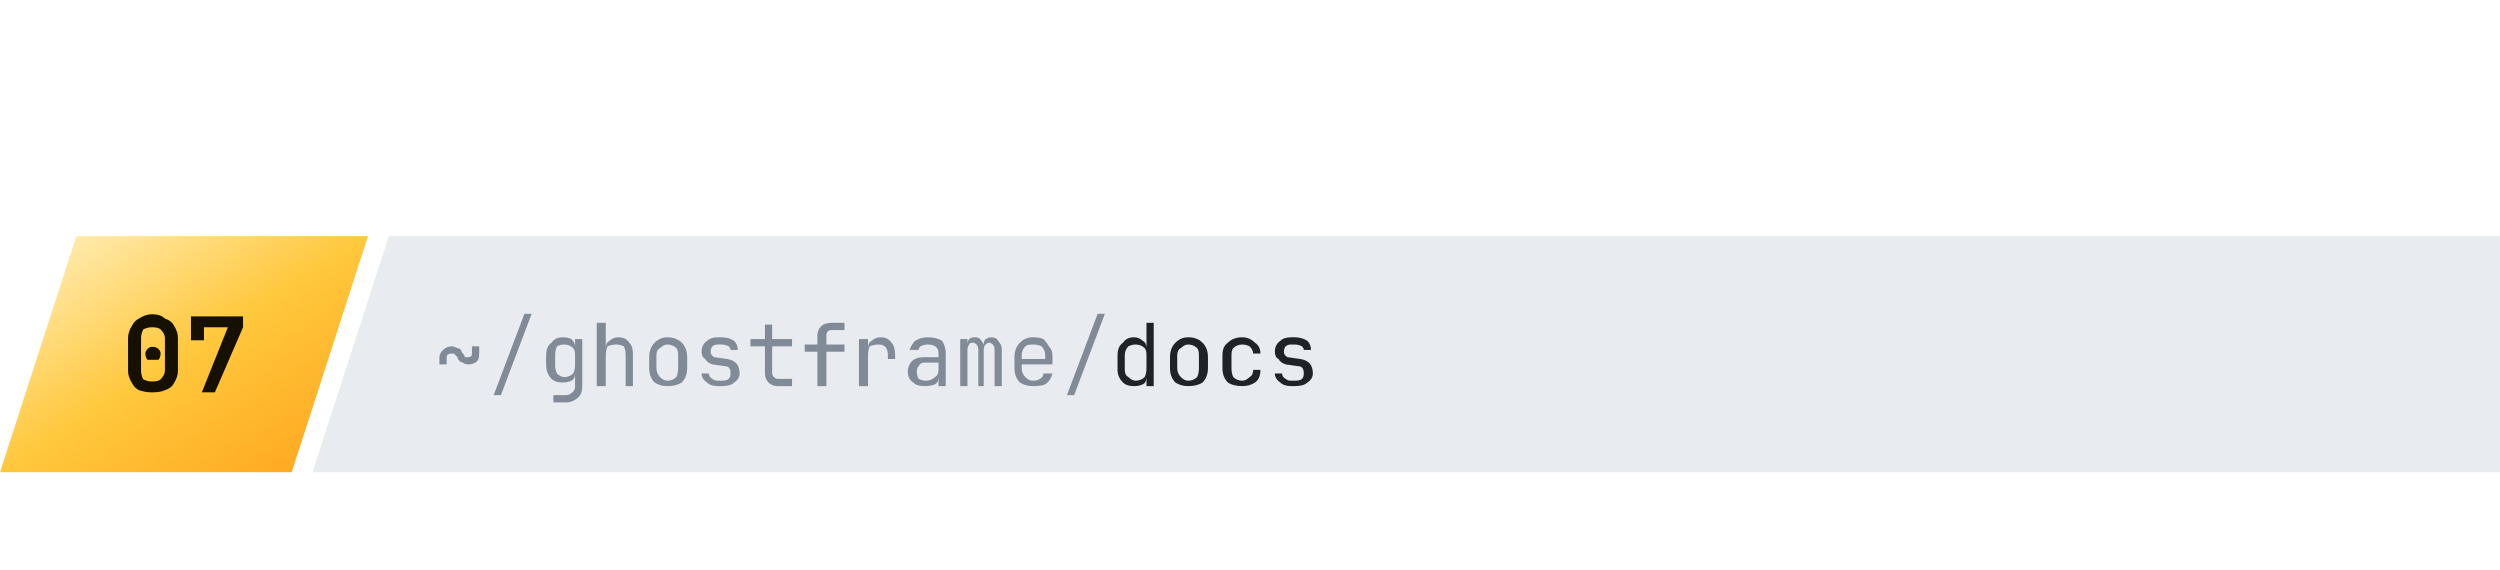
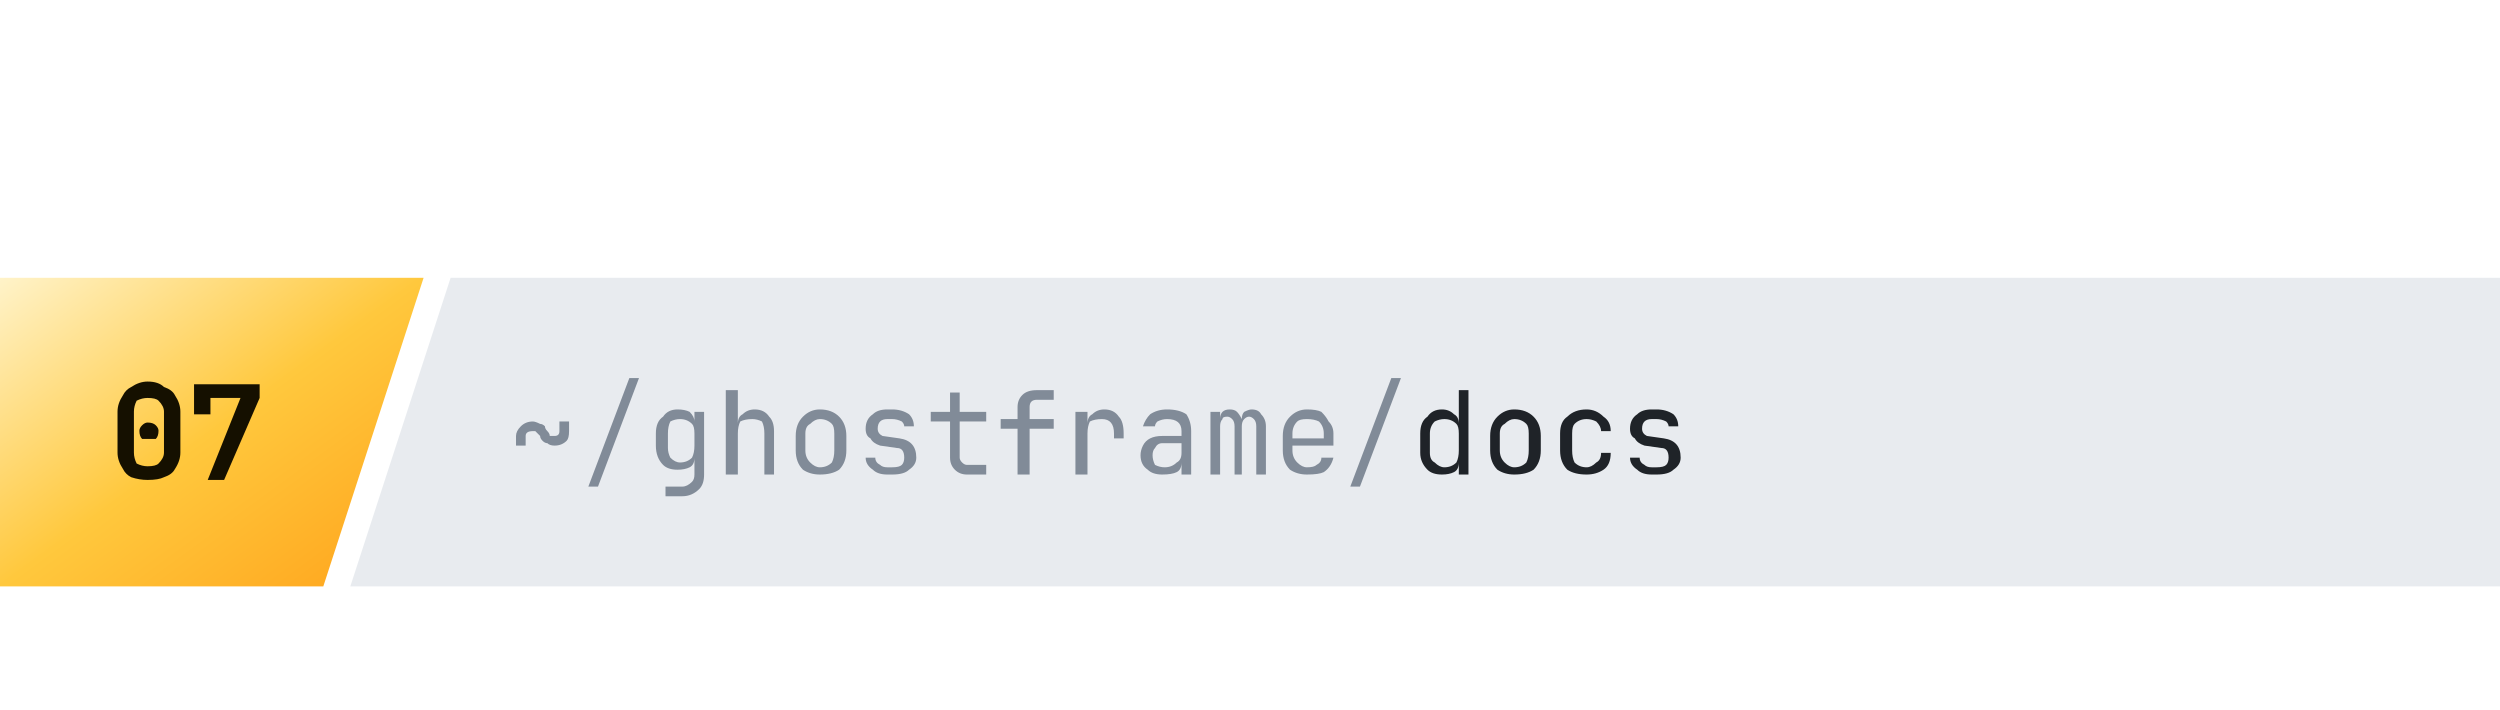
- <svg xmlns="http://www.w3.org/2000/svg" width="360" height="82" viewBox="0 0 360 82" role="img" aria-label="Docs">
+ <svg xmlns="http://www.w3.org/2000/svg" width="324" height="92" viewBox="0 0 324 92" role="img" aria-label="Docs">
  <defs>
    <linearGradient id="gold" x1="0" y1="0" x2="1" y2="1">
      <stop offset="0" stop-color="#FFF3C9" />
      <stop offset=".5" stop-color="#FFC83D" />
      <stop offset="1" stop-color="#FFA21A" />
    </linearGradient>
    <path id="a" d="m14 0q-3 0-6-1-2-1-3-3-2-3-2-6l0-15q0-3 2-6 1-2 3-3 3-2 6-2 4 0 6 2 3 1 4 3 2 3 2 6l0 15q0 3-2 6-1 2-4 3-2 1-6 1zm0-5q3 0 4-1 2-2 2-4l0-15q0-2-2-4-1-1-4-1-2 0-4 1-1 2-1 4l0 15q0 2 1 4 2 1 4 1zm0-10q-1 0-2 0-1-1-1-3 0-1 1-2 1-1 2-1 2 0 3 1 1 1 1 2 0 2-1 3-1 0-3 0z" />
    <path id="b" d="m8 0 12-30-11 0 0 6-6 0 0-11 24 0 0 5-13 30z" />
    <path id="c" d="m3-12 0-4q0-2 2-4 2-2 5-2 1 0 3 1 1 0 2 1 0 1 1 2 1 1 1 2 1 0 2 0 2 0 2-2l0-4 4 0 0 4q0 3-1 4-2 2-5 2-2 0-3-1-1 0-2-1-1-1-1-2-1-1-2-2 0 0-1 0-3 0-3 2l0 4z" />
    <path id="d" d="m4 5 17-45 4 0-17 45z" />
    <path id="e" d="m8 9 0-4 7 0q2 0 4-2 1-1 1-3l0-2 0-5 0 0q0 3-2 4-2 1-5 1-4 0-6-2-3-3-3-8l0-5q0-5 3-7 2-3 6-3 3 0 5 1 2 2 2 4l0 0 0-4 4 0 0 26q0 4-2 6-3 3-7 3zm6-14q3 0 5-2 1-2 1-5l0-5q0-3-1-4-2-2-5-2-2 0-4 1-1 2-1 5l0 6q0 2 1 4 2 2 4 2z" />
    <path id="f" d="m4 0 0-35 5 0 0 14 0 0q0-3 2-4 2-2 5-2 4 0 6 3 2 2 2 6l0 18-4 0 0-17q0-3-1-5-2-1-4-1-3 0-5 1-1 2-1 5l0 17z" />
    <path id="g" d="m14 0q-4 0-7-2-3-3-3-8l0-6q0-5 3-8 3-3 7-3 5 0 8 3 3 3 3 8l0 6q0 5-3 8-3 2-8 2zm0-3q3 0 5-2 1-2 1-5l0-7q0-3-1-4-2-2-5-2-2 0-4 2-2 1-2 4l0 7q0 3 2 5 2 2 4 2z" />
    <path id="h" d="m13 0q-4 0-6-2-3-2-3-5l4 0q0 2 2 3 1 1 3 1l2 0q3 0 4-1 1-1 1-3 0-4-3-4l-7-1q-3-1-4-3-2-1-2-4 0-4 3-6 2-2 6-2l2 0q4 0 7 2 2 2 2 5l-4 0q0-1-1-2-2-1-4-1l-2 0q-2 0-3 1-1 1-1 3 0 2 2 3l7 1q7 1 7 8 0 3-3 5-2 2-7 2z" />
    <path id="i" d="m17 0q-3 0-5-2-2-2-2-5l0-15-8 0 0-4 8 0 0-8 4 0 0 8 11 0 0 4-11 0 0 15q0 1 1 2 1 1 2 1l8 0 0 4z" />
    <path id="j" d="m10 0 0-19-7 0 0-4 7 0 0-5q0-3 2-5 2-2 6-2l7 0 0 4-7 0q-3 0-3 3l0 5 10 0 0 4-10 0 0 19z" />
    <path id="k" d="m5 0 0-26 5 0 0 5 0 0q0-3 2-4 2-2 5-2 4 0 6 3 2 2 2 7l0 2-4 0 0-2q0-6-5-6-3 0-5 1-1 2-1 5l0 17z" />
    <path id="l" d="m12 0q-4 0-6-2-3-2-3-6 0-2 1-4 1-2 3-3 2-1 5-1l8 0 0-2q0-5-6-5-2 0-4 1-1 1-1 2l-5 0q1-3 3-5 3-2 7-2 5 0 8 2 2 3 2 7l0 18-4 0 0-5 0 0q0 3-2 4-2 1-6 1zm1-3q3 0 5-2 2-1 2-4l0-4-8 0q-2 0-3 2-1 1-1 3 0 2 1 4 2 1 4 1z" />
    <path id="m" d="m3 0 0-26 4 0 0 3 0 0q0-2 1-3 1-1 3-1 2 0 3 1 1 1 2 3l0 0q0-2 1-3 2-1 3-1 3 0 4 2 2 2 2 5l0 20-4 0 0-20q0-2-1-3-1-1-2-1-1 0-2 1-1 1-1 3l0 20-3 0 0-20q0-2-1-3-1-1-2-1-2 0-2 1-1 1-1 3l0 20z" />
    <path id="n" d="m14 0q-4 0-7-2-3-3-3-8l0-6q0-5 3-8 3-3 7-3 4 0 6 1 2 2 3 4 2 2 2 5l0 5-17 0 0 2q0 3 2 5 2 2 4 2 3 0 4-1 2-1 2-3l5 0q-1 4-4 6-2 1-7 1zm-6-15 13 0 0-2q0-3-2-5-2-1-5-1-3 0-4 1-2 2-2 5z" />
    <path id="o" d="m13 0q-4 0-6-2-3-3-3-7l0-8q0-5 3-7 2-3 6-3 3 0 5 2 2 1 2 4l0 0 0-6 0-8 4 0 0 35-4 0 0-5 0 0q0 3-2 4-2 1-5 1zm1-3q3 0 5-2 1-2 1-5l0-7q0-3-1-4-2-2-5-2-2 0-4 1-2 2-2 5l0 8q0 3 2 4 2 2 4 2z" />
    <path id="p" d="m15 0q-5 0-8-2-3-3-3-8l0-7q0-5 3-7 3-3 8-3 4 0 7 3 3 2 3 6l-4 0q0-2-2-4-2-1-4-1-3 0-5 2-1 1-1 4l0 7q0 3 1 5 2 2 5 2 2 0 4-2 2-1 2-4l4 0q0 5-3 7-3 2-7 2z" />
  </defs>
-   <path fill="url(#gold)" d="M0 68L11 34L53 34L42 68Z" />
-   <g fill="#151000" transform="translate(0 56.5) scale(0.3125)">
-     <use href="#a" x="56" />
-     <use href="#b" x="85" />
+   <path fill="url(#gold)" d="M0 76L0 36L54.9 36L41.9 76Z" />
+   <g fill="#151000" transform="translate(0 62.2) scale(0.3542)">
+     <use href="#a" x="40" />
+     <use href="#b" x="68" />
  </g>
-   <path fill="#e8ebef" d="M45 68L56 34L360 34L360 68Z" />
-   <g fill="#818b98" transform="translate(0 55.6) scale(0.2604)">
-     <use href="#c" x="240" />
-     <use href="#d" x="269" />
-     <use href="#e" x="298" />
-     <use href="#f" x="326" />
-     <use href="#g" x="355" />
-     <use href="#h" x="384" />
-     <use href="#i" x="413" />
-     <use href="#j" x="442" />
-     <use href="#k" x="470" />
-     <use href="#l" x="499" />
-     <use href="#m" x="528" />
-     <use href="#n" x="557" />
-     <use href="#d" x="586" />
+   <path fill="#e8ebef" d="M45.4 76L58.4 36L324 36L324 76Z" />
+   <g fill="#818b98" transform="translate(0 61.5) scale(0.3125)">
+     <use href="#c" x="211" />
+     <use href="#d" x="240" />
+     <use href="#e" x="268" />
+     <use href="#f" x="297" />
+     <use href="#g" x="326" />
+     <use href="#h" x="355" />
+     <use href="#i" x="384" />
+     <use href="#j" x="412" />
+     <use href="#k" x="441" />
+     <use href="#l" x="470" />
+     <use href="#m" x="499" />
+     <use href="#n" x="528" />
+     <use href="#d" x="556" />
  </g>
-   <g fill="#1f2328" transform="translate(0 55.6) scale(0.2604)">
-     <use href="#o" x="614" />
-     <use href="#g" x="643" />
-     <use href="#p" x="672" />
-     <use href="#h" x="701" />
+   <g fill="#1f2328" transform="translate(0 61.5) scale(0.3125)">
+     <use href="#o" x="585" />
+     <use href="#g" x="614" />
+     <use href="#p" x="643" />
+     <use href="#h" x="672" />
  </g>
</svg>
